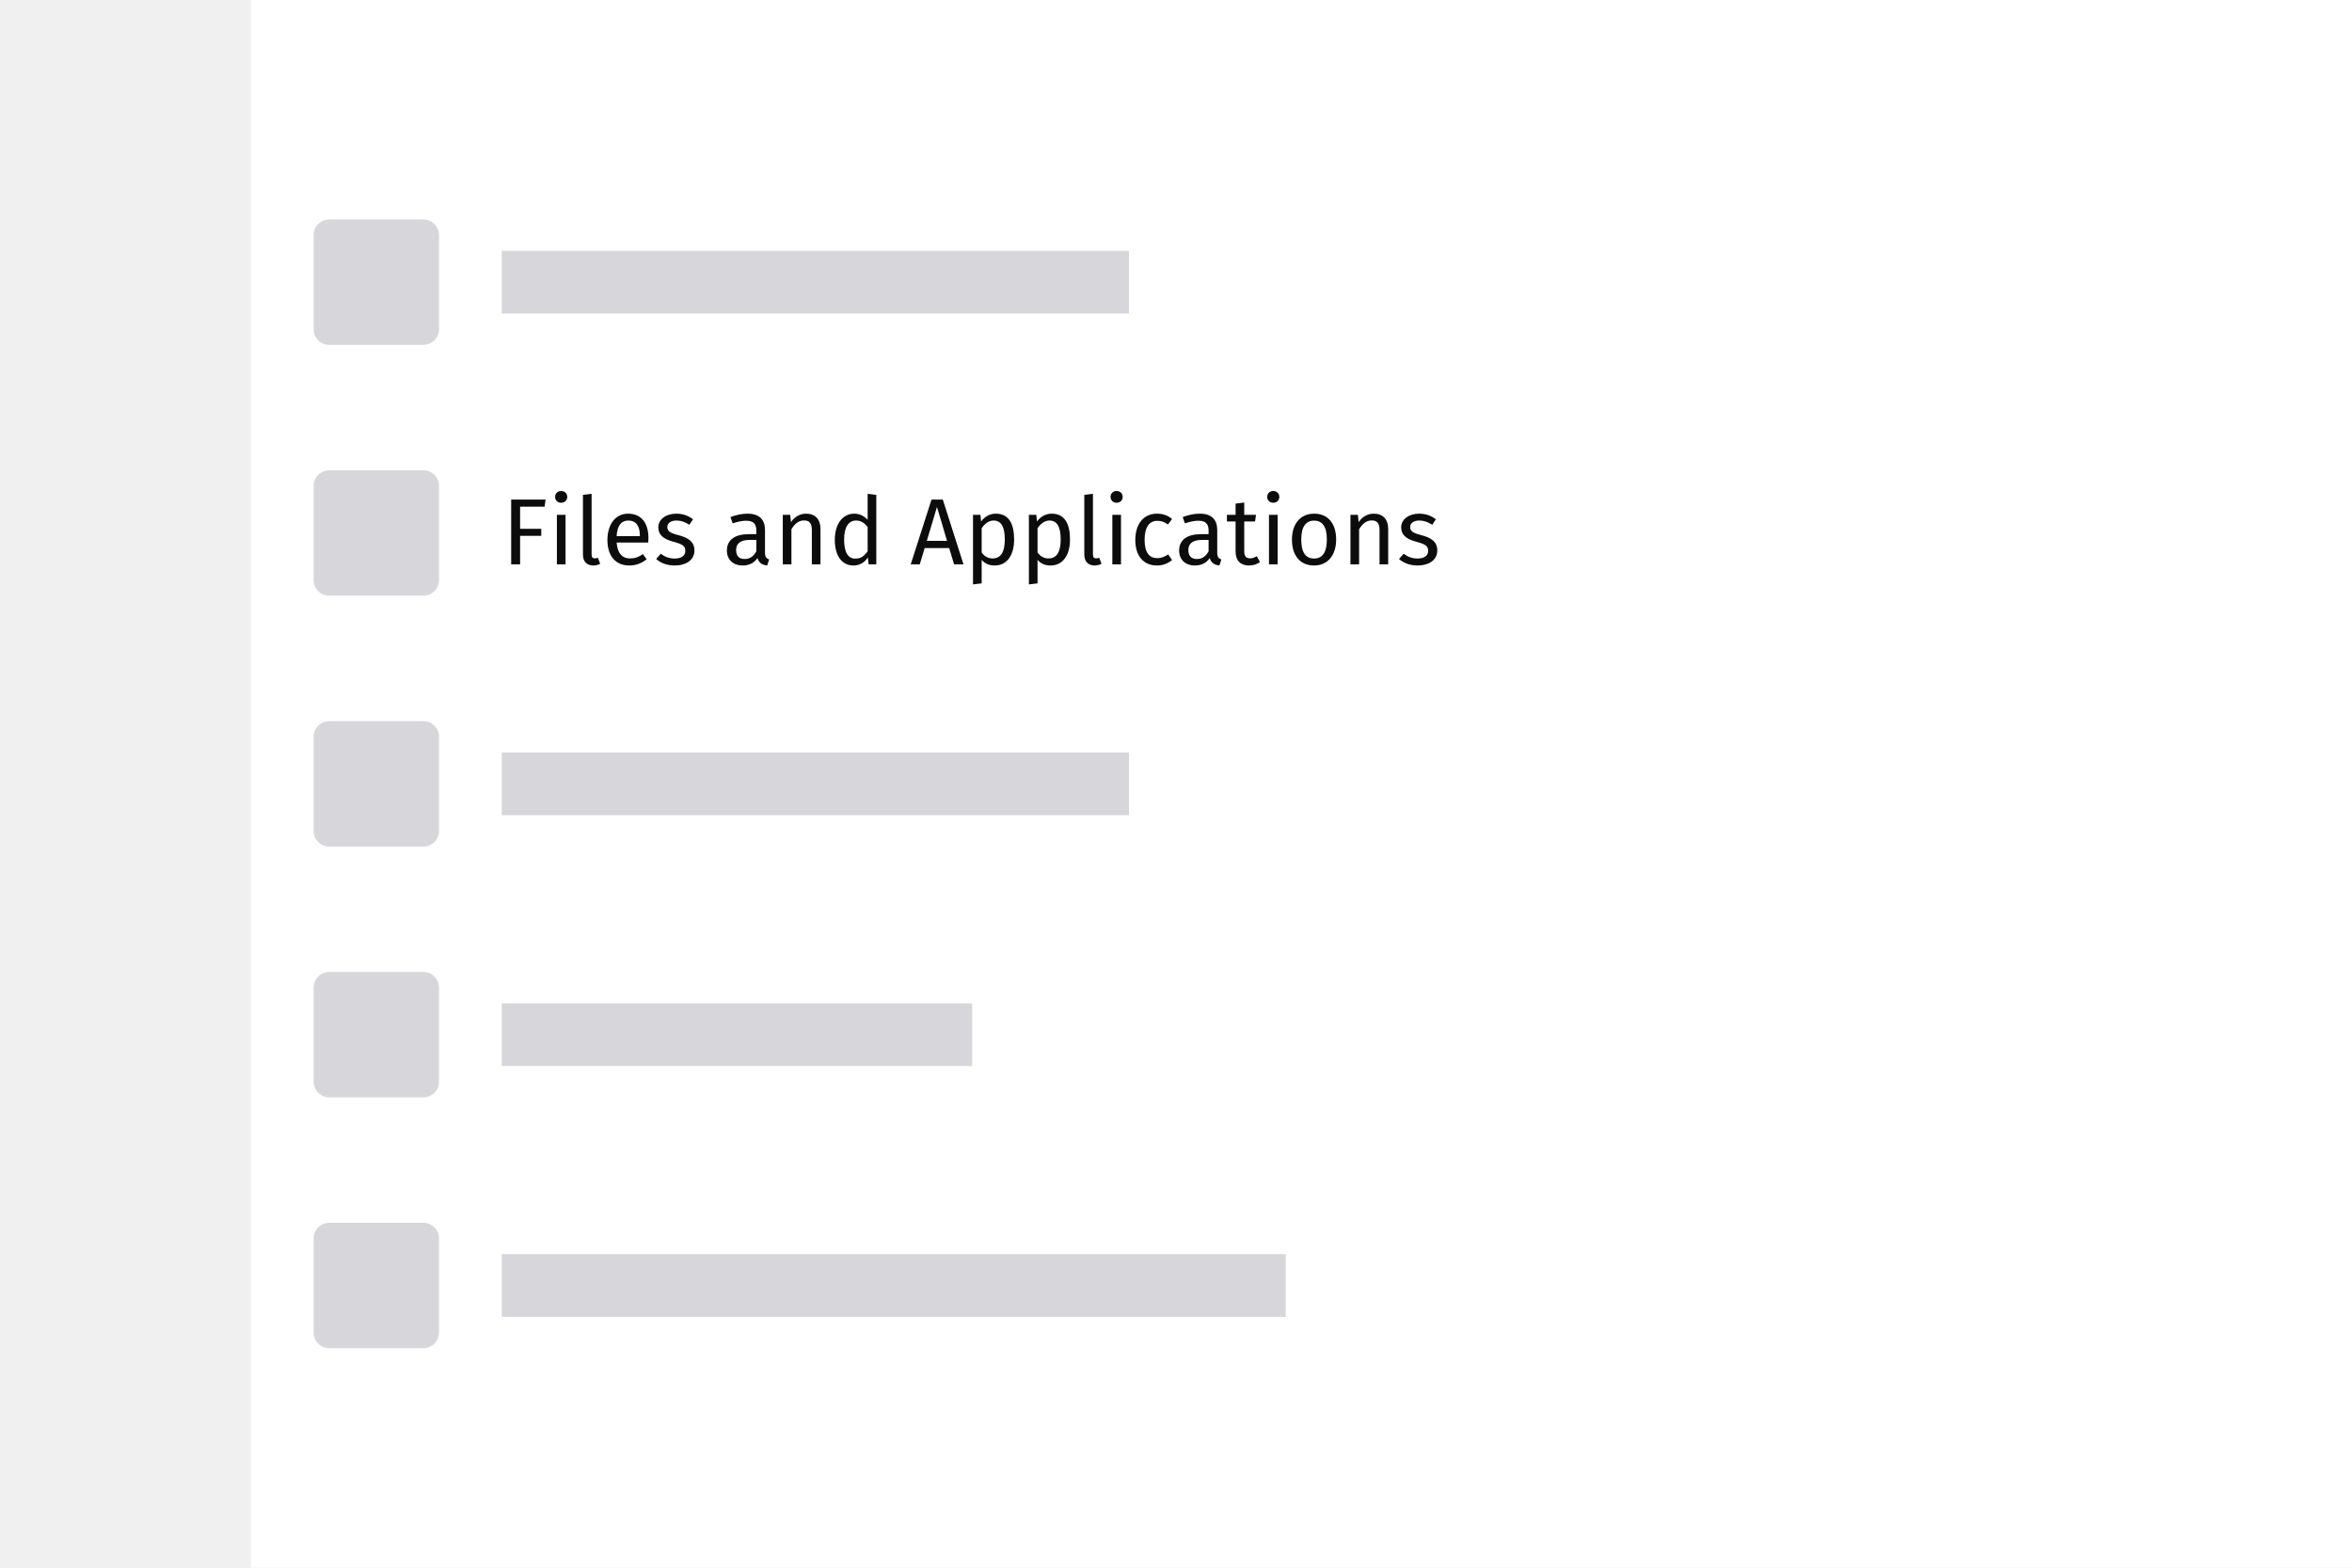
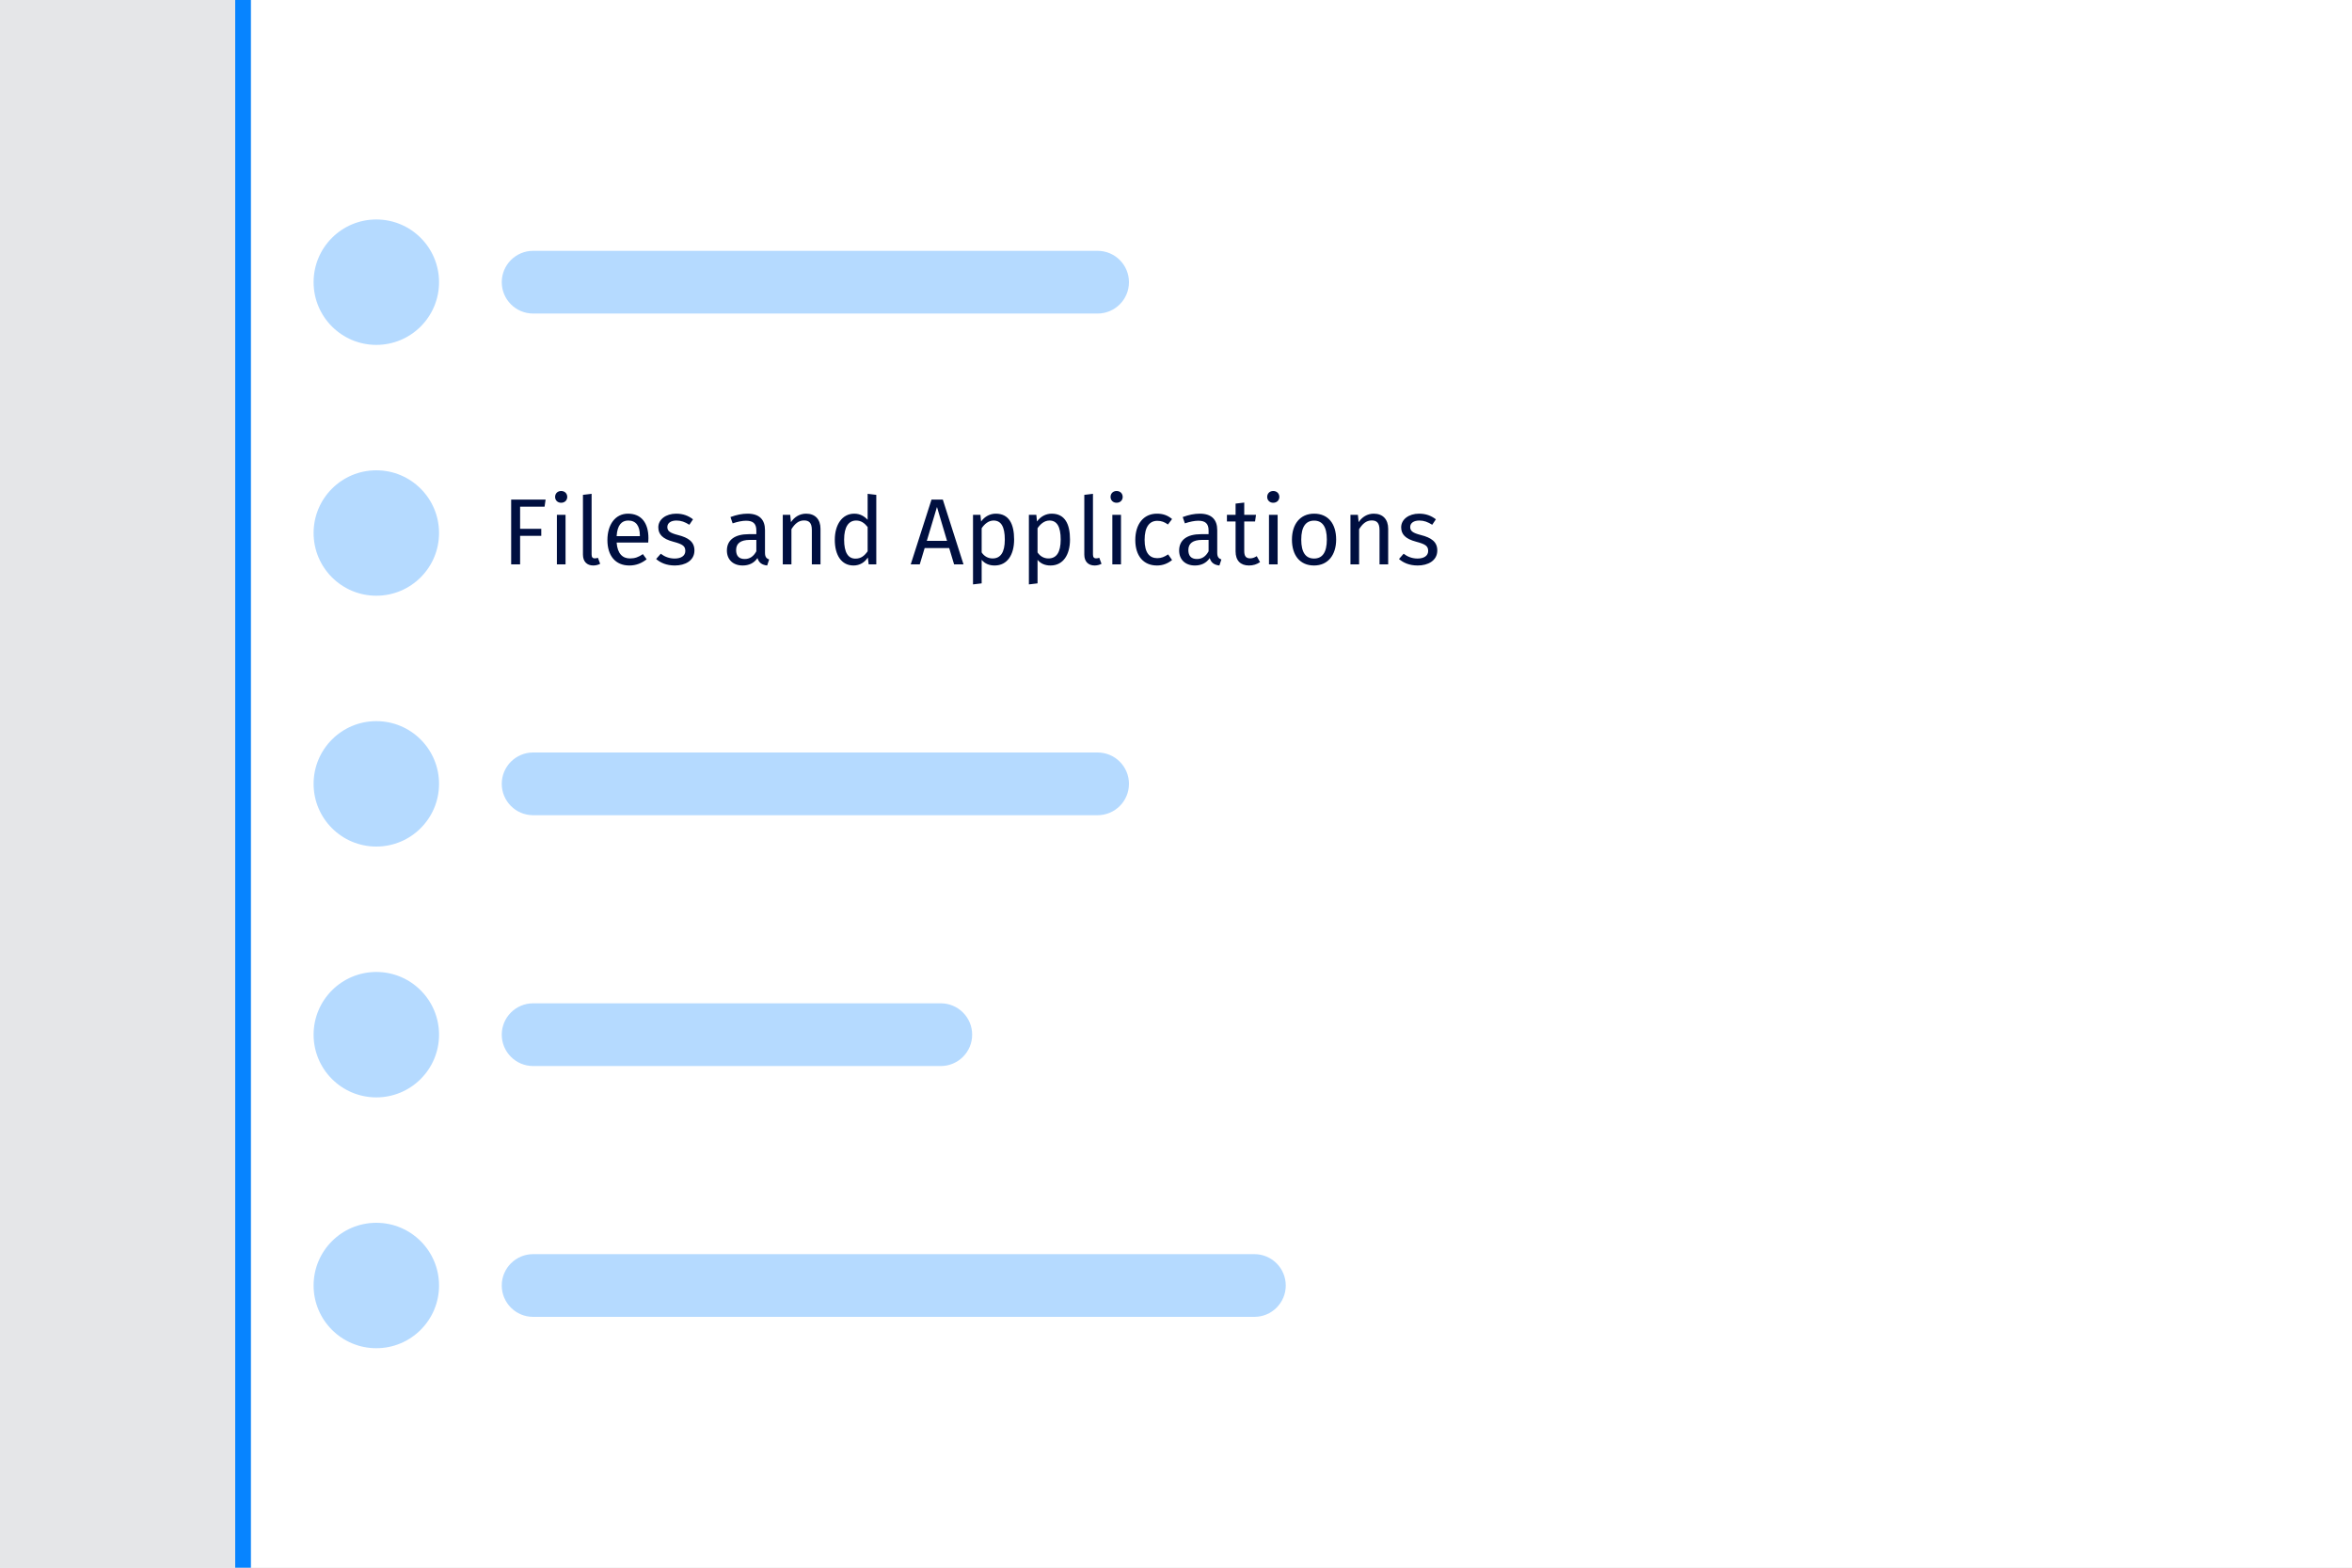
- <svg xmlns="http://www.w3.org/2000/svg" width="300" height="200" style="background:#f9f9fa" viewBox="0 0 300 200">
+ <svg xmlns="http://www.w3.org/2000/svg" xmlns:xlink="http://www.w3.org/1999/xlink" width="300" height="200" viewBox="0 0 300 200">
+   <defs>
+     <rect id="navigation-do-a" width="300" height="232" />
+   </defs>
  <g fill="none" fill-rule="evenodd">
+     <g opacity=".05">
+       <mask id="navigation-do-b" fill="#fff">
+         <use xlink:href="#navigation-do-a" />
+       </mask>
+       <g fill="#000F40" mask="url(#navigation-do-b)">
+         <rect width="354" height="354" transform="translate(-27 -61)" />
+       </g>
+     </g>
    <rect width="268" height="200" x="32" fill="#FFF" />
-     <rect width="32" height="32" x="32" y="20" />
-     <rect width="16" height="16" x="40" y="28" fill="#D7D7DB" rx="2" />
-     <path fill="#0C0C0D" d="M69.592,63.732 L65.2,63.732 L65.2,72 L66.34,72 L66.34,68.364 L69.04,68.364 L69.04,67.464 L66.34,67.464 L66.34,64.644 L69.46,64.644 L69.592,63.732 Z M71.572,62.64 C71.116,62.64 70.804,62.964 70.804,63.396 C70.804,63.816 71.116,64.14 71.572,64.14 C72.04,64.14 72.352,63.816 72.352,63.396 C72.352,62.964 72.04,62.64 71.572,62.64 Z M72.136,65.676 L71.032,65.676 L71.032,72 L72.136,72 L72.136,65.676 Z M75.676,72.144 C76,72.144 76.312,72.06 76.552,71.928 L76.264,71.16 C76.144,71.208 76.012,71.232 75.856,71.232 C75.568,71.232 75.46,71.064 75.46,70.728 L75.46,63 L74.356,63.132 L74.356,70.752 C74.356,71.652 74.872,72.144 75.676,72.144 Z M82.708,68.652 C82.708,68.868 82.696,69.072 82.684,69.216 L78.652,69.216 C78.76,70.68 79.444,71.244 80.356,71.244 C80.98,71.244 81.448,71.076 82,70.692 L82.48,71.352 C81.856,71.844 81.148,72.144 80.272,72.144 C78.508,72.144 77.476,70.908 77.476,68.904 C77.476,66.936 78.472,65.532 80.104,65.532 C81.808,65.532 82.708,66.72 82.708,68.652 Z M81.616,68.4 L81.616,68.328 C81.616,67.092 81.124,66.408 80.128,66.408 C79.288,66.408 78.736,66.996 78.652,68.4 L81.616,68.4 Z M86.248,65.532 C84.94,65.532 83.968,66.264 83.968,67.272 C83.968,68.16 84.508,68.748 85.876,69.108 C87.1,69.432 87.412,69.672 87.412,70.296 C87.412,70.896 86.884,71.256 86.056,71.256 C85.372,71.256 84.784,71.028 84.28,70.644 L83.692,71.316 C84.244,71.796 85.012,72.144 86.08,72.144 C87.364,72.144 88.576,71.544 88.576,70.224 C88.576,69.12 87.808,68.592 86.476,68.256 C85.456,67.992 85.12,67.752 85.12,67.236 C85.12,66.732 85.564,66.408 86.284,66.408 C86.872,66.408 87.364,66.588 87.928,66.948 L88.396,66.252 C87.796,65.796 87.136,65.532 86.248,65.532 Z M97.576,70.524 C97.576,71.076 97.78,71.256 98.104,71.376 L97.852,72.144 C97.216,72.072 96.808,71.82 96.616,71.196 C96.172,71.856 95.5,72.144 94.732,72.144 C93.472,72.144 92.716,71.364 92.716,70.236 C92.716,68.88 93.736,68.148 95.5,68.148 L96.472,68.148 L96.472,67.68 C96.472,66.768 96.028,66.432 95.152,66.432 C94.684,66.432 94.096,66.552 93.448,66.768 L93.172,65.964 C93.952,65.676 94.648,65.532 95.356,65.532 C96.88,65.532 97.576,66.312 97.576,67.632 L97.576,70.524 Z M94.984,71.316 C95.632,71.316 96.112,70.992 96.472,70.332 L96.472,68.88 L95.644,68.88 C94.48,68.88 93.892,69.312 93.892,70.176 C93.892,70.92 94.264,71.316 94.984,71.316 Z M102.82,65.532 C101.992,65.532 101.32,65.964 100.888,66.612 L100.792,65.676 L99.844,65.676 L99.844,72 L100.948,72 L100.948,67.512 C101.368,66.84 101.848,66.396 102.556,66.396 C103.168,66.396 103.552,66.672 103.552,67.62 L103.552,72 L104.656,72 L104.656,67.464 C104.656,66.264 103.984,65.532 102.82,65.532 Z M110.668,63 L111.772,63.132 L111.772,72 L110.8,72 L110.692,71.124 C110.284,71.76 109.648,72.144 108.868,72.144 C107.332,72.144 106.48,70.836 106.48,68.868 C106.48,66.936 107.416,65.532 108.964,65.532 C109.708,65.532 110.248,65.868 110.668,66.312 L110.668,63 Z M109.108,71.268 C109.816,71.268 110.248,70.92 110.668,70.332 L110.668,67.236 C110.272,66.732 109.828,66.408 109.204,66.408 C108.256,66.408 107.668,67.2 107.668,68.844 C107.668,70.512 108.196,71.268 109.108,71.268 Z M121.696,72 L121.072,69.924 L117.94,69.924 L117.316,72 L116.164,72 L118.816,63.732 L120.256,63.732 L122.896,72 L121.696,72 Z M118.216,69 L120.796,69 L119.512,64.68 L118.216,69 Z M127.012,65.532 C128.692,65.532 129.352,66.84 129.352,68.832 C129.352,70.752 128.5,72.144 126.868,72.144 C126.184,72.144 125.62,71.916 125.212,71.424 L125.212,74.424 L124.108,74.556 L124.108,65.676 L125.056,65.676 L125.14,66.528 C125.608,65.88 126.292,65.532 127.012,65.532 Z M126.604,71.244 C127.612,71.244 128.164,70.488 128.164,68.832 C128.164,67.188 127.684,66.408 126.736,66.408 C126.064,66.408 125.548,66.888 125.212,67.392 L125.212,70.476 C125.536,70.968 126.028,71.244 126.604,71.244 Z M134.14,65.532 C135.82,65.532 136.48,66.84 136.48,68.832 C136.48,70.752 135.628,72.144 133.996,72.144 C133.312,72.144 132.748,71.916 132.34,71.424 L132.34,74.424 L131.236,74.556 L131.236,65.676 L132.184,65.676 L132.268,66.528 C132.736,65.88 133.42,65.532 134.14,65.532 Z M133.732,71.244 C134.74,71.244 135.292,70.488 135.292,68.832 C135.292,67.188 134.812,66.408 133.864,66.408 C133.192,66.408 132.676,66.888 132.34,67.392 L132.34,70.476 C132.664,70.968 133.156,71.244 133.732,71.244 Z M139.624,72.144 C139.948,72.144 140.26,72.06 140.5,71.928 L140.212,71.16 C140.092,71.208 139.96,71.232 139.804,71.232 C139.516,71.232 139.408,71.064 139.408,70.728 L139.408,63 L138.304,63.132 L138.304,70.752 C138.304,71.652 138.82,72.144 139.624,72.144 Z M142.42,62.64 C141.964,62.64 141.652,62.964 141.652,63.396 C141.652,63.816 141.964,64.14 142.42,64.14 C142.888,64.14 143.2,63.816 143.2,63.396 C143.2,62.964 142.888,62.64 142.42,62.64 Z M142.984,65.676 L141.88,65.676 L141.88,72 L142.984,72 L142.984,65.676 Z M147.568,65.532 C145.852,65.532 144.808,66.876 144.808,68.892 C144.808,70.932 145.864,72.144 147.568,72.144 C148.3,72.144 148.936,71.904 149.5,71.448 L148.996,70.728 C148.516,71.04 148.144,71.208 147.616,71.208 C146.62,71.208 145.996,70.524 145.996,68.868 C145.996,67.224 146.62,66.444 147.616,66.444 C148.144,66.444 148.54,66.6 148.972,66.912 L149.5,66.216 C148.912,65.724 148.312,65.532 147.568,65.532 Z M155.26,70.524 C155.26,71.076 155.464,71.256 155.788,71.376 L155.536,72.144 C154.9,72.072 154.492,71.82 154.3,71.196 C153.856,71.856 153.184,72.144 152.416,72.144 C151.156,72.144 150.4,71.364 150.4,70.236 C150.4,68.88 151.42,68.148 153.184,68.148 L154.156,68.148 L154.156,67.68 C154.156,66.768 153.712,66.432 152.836,66.432 C152.368,66.432 151.78,66.552 151.132,66.768 L150.856,65.964 C151.636,65.676 152.332,65.532 153.04,65.532 C154.564,65.532 155.26,66.312 155.26,67.632 L155.26,70.524 Z M152.668,71.316 C153.316,71.316 153.796,70.992 154.156,70.332 L154.156,68.88 L153.328,68.88 C152.164,68.88 151.576,69.312 151.576,70.176 C151.576,70.92 151.948,71.316 152.668,71.316 Z M160.3,70.956 C159.988,71.148 159.736,71.232 159.46,71.232 C158.908,71.232 158.704,70.932 158.704,70.296 L158.704,66.528 L160.084,66.528 L160.204,65.676 L158.704,65.676 L158.704,64.116 L157.6,64.248 L157.6,65.676 L156.496,65.676 L156.496,66.528 L157.6,66.528 L157.6,70.344 C157.6,71.52 158.236,72.144 159.304,72.144 C159.844,72.144 160.3,72 160.72,71.712 L160.3,70.956 Z M162.4,62.64 C161.944,62.64 161.632,62.964 161.632,63.396 C161.632,63.816 161.944,64.14 162.4,64.14 C162.868,64.14 163.18,63.816 163.18,63.396 C163.18,62.964 162.868,62.64 162.4,62.64 Z M162.964,65.676 L161.86,65.676 L161.86,72 L162.964,72 L162.964,65.676 Z M167.62,65.532 C169.42,65.532 170.428,66.828 170.428,68.832 C170.428,70.788 169.396,72.144 167.608,72.144 C165.808,72.144 164.788,70.848 164.788,68.844 C164.788,66.888 165.82,65.532 167.62,65.532 Z M167.62,66.42 C166.564,66.42 165.976,67.188 165.976,68.844 C165.976,70.488 166.552,71.256 167.608,71.256 C168.664,71.256 169.24,70.488 169.24,68.832 C169.24,67.188 168.664,66.42 167.62,66.42 Z M175.228,65.532 C174.4,65.532 173.728,65.964 173.296,66.612 L173.2,65.676 L172.252,65.676 L172.252,72 L173.356,72 L173.356,67.512 C173.776,66.84 174.256,66.396 174.964,66.396 C175.576,66.396 175.96,66.672 175.96,67.62 L175.96,72 L177.064,72 L177.064,67.464 C177.064,66.264 176.392,65.532 175.228,65.532 Z M181,65.532 C179.692,65.532 178.72,66.264 178.72,67.272 C178.72,68.16 179.26,68.748 180.628,69.108 C181.852,69.432 182.164,69.672 182.164,70.296 C182.164,70.896 181.636,71.256 180.808,71.256 C180.124,71.256 179.536,71.028 179.032,70.644 L178.444,71.316 C178.996,71.796 179.764,72.144 180.832,72.144 C182.116,72.144 183.328,71.544 183.328,70.224 C183.328,69.12 182.56,68.592 181.228,68.256 C180.208,67.992 179.872,67.752 179.872,67.236 C179.872,66.732 180.316,66.408 181.036,66.408 C181.624,66.408 182.116,66.588 182.68,66.948 L183.148,66.252 C182.548,65.796 181.888,65.532 181,65.532 Z" />
-     <rect width="32" height="32" x="32" y="52" />
-     <rect width="16" height="16" x="40" y="60" fill="#D7D7DB" rx="2" />
-     <rect width="60" height="8" x="64" y="128" fill="#D7D7DB" />
-     <rect width="32" height="32" x="32" y="84" />
-     <rect width="16" height="16" x="40" y="92" fill="#D7D7DB" rx="2" />
-     <rect width="80" height="8" x="64" y="32" fill="#D7D7DB" />
-     <rect width="32" height="32" x="32" y="116" />
-     <rect width="16" height="16" x="40" y="124" fill="#D7D7DB" rx="2" />
-     <rect width="100" height="8" x="64" y="160" fill="#D7D7DB" />
-     <rect width="32" height="32" x="32" y="148" />
-     <rect width="16" height="16" x="40" y="156" fill="#D7D7DB" rx="2" />
-     <rect width="80" height="8" x="64" y="96" fill="#D7D7DB" />
+     <rect width="2" height="200" x="30" fill="#0784FF" />
+     <rect width="16" height="16" x="40" y="28" fill="#0784FF" fill-opacity=".3" rx="8" />
+     <path fill="#000F40" d="M69.592,63.732 L65.2,63.732 L65.2,72 L66.34,72 L66.34,68.364 L69.04,68.364 L69.04,67.464 L66.34,67.464 L66.34,64.644 L69.46,64.644 L69.592,63.732 Z M71.572,62.64 C71.116,62.64 70.804,62.964 70.804,63.396 C70.804,63.816 71.116,64.14 71.572,64.14 C72.04,64.14 72.352,63.816 72.352,63.396 C72.352,62.964 72.04,62.64 71.572,62.64 Z M72.136,65.676 L71.032,65.676 L71.032,72 L72.136,72 L72.136,65.676 Z M75.676,72.144 C76,72.144 76.312,72.06 76.552,71.928 L76.264,71.16 C76.144,71.208 76.012,71.232 75.856,71.232 C75.568,71.232 75.46,71.064 75.46,70.728 L75.46,63 L74.356,63.132 L74.356,70.752 C74.356,71.652 74.872,72.144 75.676,72.144 Z M82.708,68.652 C82.708,68.868 82.696,69.072 82.684,69.216 L78.652,69.216 C78.76,70.68 79.444,71.244 80.356,71.244 C80.98,71.244 81.448,71.076 82,70.692 L82.48,71.352 C81.856,71.844 81.148,72.144 80.272,72.144 C78.508,72.144 77.476,70.908 77.476,68.904 C77.476,66.936 78.472,65.532 80.104,65.532 C81.808,65.532 82.708,66.72 82.708,68.652 Z M81.616,68.4 L81.616,68.328 C81.616,67.092 81.124,66.408 80.128,66.408 C79.288,66.408 78.736,66.996 78.652,68.4 L81.616,68.4 Z M86.248,65.532 C84.94,65.532 83.968,66.264 83.968,67.272 C83.968,68.16 84.508,68.748 85.876,69.108 C87.1,69.432 87.412,69.672 87.412,70.296 C87.412,70.896 86.884,71.256 86.056,71.256 C85.372,71.256 84.784,71.028 84.28,70.644 L83.692,71.316 C84.244,71.796 85.012,72.144 86.08,72.144 C87.364,72.144 88.576,71.544 88.576,70.224 C88.576,69.12 87.808,68.592 86.476,68.256 C85.456,67.992 85.12,67.752 85.12,67.236 C85.12,66.732 85.564,66.408 86.284,66.408 C86.872,66.408 87.364,66.588 87.928,66.948 L88.396,66.252 C87.796,65.796 87.136,65.532 86.248,65.532 Z M97.576,70.524 C97.576,71.076 97.78,71.256 98.104,71.376 L97.852,72.144 C97.216,72.072 96.808,71.82 96.616,71.196 C96.172,71.856 95.5,72.144 94.732,72.144 C93.472,72.144 92.716,71.364 92.716,70.236 C92.716,68.88 93.736,68.148 95.5,68.148 L96.472,68.148 L96.472,67.68 C96.472,66.768 96.028,66.432 95.152,66.432 C94.684,66.432 94.096,66.552 93.448,66.768 L93.172,65.964 C93.952,65.676 94.648,65.532 95.356,65.532 C96.88,65.532 97.576,66.312 97.576,67.632 L97.576,70.524 Z M94.984,71.316 C95.632,71.316 96.112,70.992 96.472,70.332 L96.472,68.88 L95.644,68.88 C94.48,68.88 93.892,69.312 93.892,70.176 C93.892,70.92 94.264,71.316 94.984,71.316 Z M102.82,65.532 C101.992,65.532 101.32,65.964 100.888,66.612 L100.792,65.676 L99.844,65.676 L99.844,72 L100.948,72 L100.948,67.512 C101.368,66.84 101.848,66.396 102.556,66.396 C103.168,66.396 103.552,66.672 103.552,67.62 L103.552,72 L104.656,72 L104.656,67.464 C104.656,66.264 103.984,65.532 102.82,65.532 Z M110.668,63 L111.772,63.132 L111.772,72 L110.8,72 L110.692,71.124 C110.284,71.76 109.648,72.144 108.868,72.144 C107.332,72.144 106.48,70.836 106.48,68.868 C106.48,66.936 107.416,65.532 108.964,65.532 C109.708,65.532 110.248,65.868 110.668,66.312 L110.668,63 Z M109.108,71.268 C109.816,71.268 110.248,70.92 110.668,70.332 L110.668,67.236 C110.272,66.732 109.828,66.408 109.204,66.408 C108.256,66.408 107.668,67.2 107.668,68.844 C107.668,70.512 108.196,71.268 109.108,71.268 Z M121.696,72 L121.072,69.924 L117.94,69.924 L117.316,72 L116.164,72 L118.816,63.732 L120.256,63.732 L122.896,72 L121.696,72 Z M118.216,69 L120.796,69 L119.512,64.68 L118.216,69 Z M127.012,65.532 C128.692,65.532 129.352,66.84 129.352,68.832 C129.352,70.752 128.5,72.144 126.868,72.144 C126.184,72.144 125.62,71.916 125.212,71.424 L125.212,74.424 L124.108,74.556 L124.108,65.676 L125.056,65.676 L125.14,66.528 C125.608,65.88 126.292,65.532 127.012,65.532 Z M126.604,71.244 C127.612,71.244 128.164,70.488 128.164,68.832 C128.164,67.188 127.684,66.408 126.736,66.408 C126.064,66.408 125.548,66.888 125.212,67.392 L125.212,70.476 C125.536,70.968 126.028,71.244 126.604,71.244 Z M134.14,65.532 C135.82,65.532 136.48,66.84 136.48,68.832 C136.48,70.752 135.628,72.144 133.996,72.144 C133.312,72.144 132.748,71.916 132.34,71.424 L132.34,74.424 L131.236,74.556 L131.236,65.676 L132.184,65.676 L132.268,66.528 C132.736,65.88 133.42,65.532 134.14,65.532 Z M133.732,71.244 C134.74,71.244 135.292,70.488 135.292,68.832 C135.292,67.188 134.812,66.408 133.864,66.408 C133.192,66.408 132.676,66.888 132.34,67.392 L132.34,70.476 C132.664,70.968 133.156,71.244 133.732,71.244 Z M139.624,72.144 C139.948,72.144 140.26,72.06 140.5,71.928 L140.212,71.16 C140.092,71.208 139.96,71.232 139.804,71.232 C139.516,71.232 139.408,71.064 139.408,70.728 L139.408,63 L138.304,63.132 L138.304,70.752 C138.304,71.652 138.82,72.144 139.624,72.144 Z M142.42,62.64 C141.964,62.64 141.652,62.964 141.652,63.396 C141.652,63.816 141.964,64.14 142.42,64.14 C142.888,64.14 143.2,63.816 143.2,63.396 C143.2,62.964 142.888,62.64 142.42,62.64 Z M142.984,65.676 L141.88,65.676 L141.88,72 L142.984,72 L142.984,65.676 Z M147.568,65.532 C145.852,65.532 144.808,66.876 144.808,68.892 C144.808,70.932 145.864,72.144 147.568,72.144 C148.3,72.144 148.936,71.904 149.5,71.448 L148.996,70.728 C148.516,71.04 148.144,71.208 147.616,71.208 C146.62,71.208 145.996,70.524 145.996,68.868 C145.996,67.224 146.62,66.444 147.616,66.444 C148.144,66.444 148.54,66.6 148.972,66.912 L149.5,66.216 C148.912,65.724 148.312,65.532 147.568,65.532 Z M155.26,70.524 C155.26,71.076 155.464,71.256 155.788,71.376 L155.536,72.144 C154.9,72.072 154.492,71.82 154.3,71.196 C153.856,71.856 153.184,72.144 152.416,72.144 C151.156,72.144 150.4,71.364 150.4,70.236 C150.4,68.88 151.42,68.148 153.184,68.148 L154.156,68.148 L154.156,67.68 C154.156,66.768 153.712,66.432 152.836,66.432 C152.368,66.432 151.78,66.552 151.132,66.768 L150.856,65.964 C151.636,65.676 152.332,65.532 153.04,65.532 C154.564,65.532 155.26,66.312 155.26,67.632 L155.26,70.524 Z M152.668,71.316 C153.316,71.316 153.796,70.992 154.156,70.332 L154.156,68.88 L153.328,68.88 C152.164,68.88 151.576,69.312 151.576,70.176 C151.576,70.92 151.948,71.316 152.668,71.316 Z M160.3,70.956 C159.988,71.148 159.736,71.232 159.46,71.232 C158.908,71.232 158.704,70.932 158.704,70.296 L158.704,66.528 L160.084,66.528 L160.204,65.676 L158.704,65.676 L158.704,64.116 L157.6,64.248 L157.6,65.676 L156.496,65.676 L156.496,66.528 L157.6,66.528 L157.6,70.344 C157.6,71.52 158.236,72.144 159.304,72.144 C159.844,72.144 160.3,72 160.72,71.712 L160.3,70.956 Z M162.4,62.64 C161.944,62.64 161.632,62.964 161.632,63.396 C161.632,63.816 161.944,64.14 162.4,64.14 C162.868,64.14 163.18,63.816 163.18,63.396 C163.18,62.964 162.868,62.64 162.4,62.64 Z M162.964,65.676 L161.86,65.676 L161.86,72 L162.964,72 L162.964,65.676 Z M167.62,65.532 C169.42,65.532 170.428,66.828 170.428,68.832 C170.428,70.788 169.396,72.144 167.608,72.144 C165.808,72.144 164.788,70.848 164.788,68.844 C164.788,66.888 165.82,65.532 167.62,65.532 Z M167.62,66.42 C166.564,66.42 165.976,67.188 165.976,68.844 C165.976,70.488 166.552,71.256 167.608,71.256 C168.664,71.256 169.24,70.488 169.24,68.832 C169.24,67.188 168.664,66.42 167.62,66.42 Z M175.228,65.532 C174.4,65.532 173.728,65.964 173.296,66.612 L173.2,65.676 L172.252,65.676 L172.252,72 L173.356,72 L173.356,67.512 C173.776,66.84 174.256,66.396 174.964,66.396 C175.576,66.396 175.96,66.672 175.96,67.62 L175.96,72 L177.064,72 L177.064,67.464 C177.064,66.264 176.392,65.532 175.228,65.532 Z M181,65.532 C179.692,65.532 178.72,66.264 178.72,67.272 C178.72,68.16 179.26,68.748 180.628,69.108 C181.852,69.432 182.164,69.672 182.164,70.296 C182.164,70.896 181.636,71.256 180.808,71.256 C180.124,71.256 179.536,71.028 179.032,70.644 L178.444,71.316 C178.996,71.796 179.764,72.144 180.832,72.144 C182.116,72.144 183.328,71.544 183.328,70.224 C183.328,69.12 182.56,68.592 181.228,68.256 C180.208,67.992 179.872,67.752 179.872,67.236 C179.872,66.732 180.316,66.408 181.036,66.408 C181.624,66.408 182.116,66.588 182.68,66.948 L183.148,66.252 C182.548,65.796 181.888,65.532 181,65.532 Z" />
+     <rect width="16" height="16" x="40" y="60" fill="#0784FF" fill-opacity=".3" rx="8" />
+     <rect width="60" height="8" x="64" y="128" fill="#0784FF" fill-opacity=".3" rx="4" />
+     <rect width="16" height="16" x="40" y="92" fill="#0784FF" fill-opacity=".3" rx="8" />
+     <rect width="80" height="8" x="64" y="32" fill="#0784FF" fill-opacity=".3" rx="4" />
+     <rect width="16" height="16" x="40" y="124" fill="#0784FF" fill-opacity=".3" rx="8" />
+     <rect width="100" height="8" x="64" y="160" fill="#0784FF" fill-opacity=".3" rx="4" />
+     <rect width="16" height="16" x="40" y="156" fill="#0784FF" fill-opacity=".3" rx="8" />
+     <rect width="80" height="8" x="64" y="96" fill="#0784FF" fill-opacity=".3" rx="4" />
  </g>
</svg>
